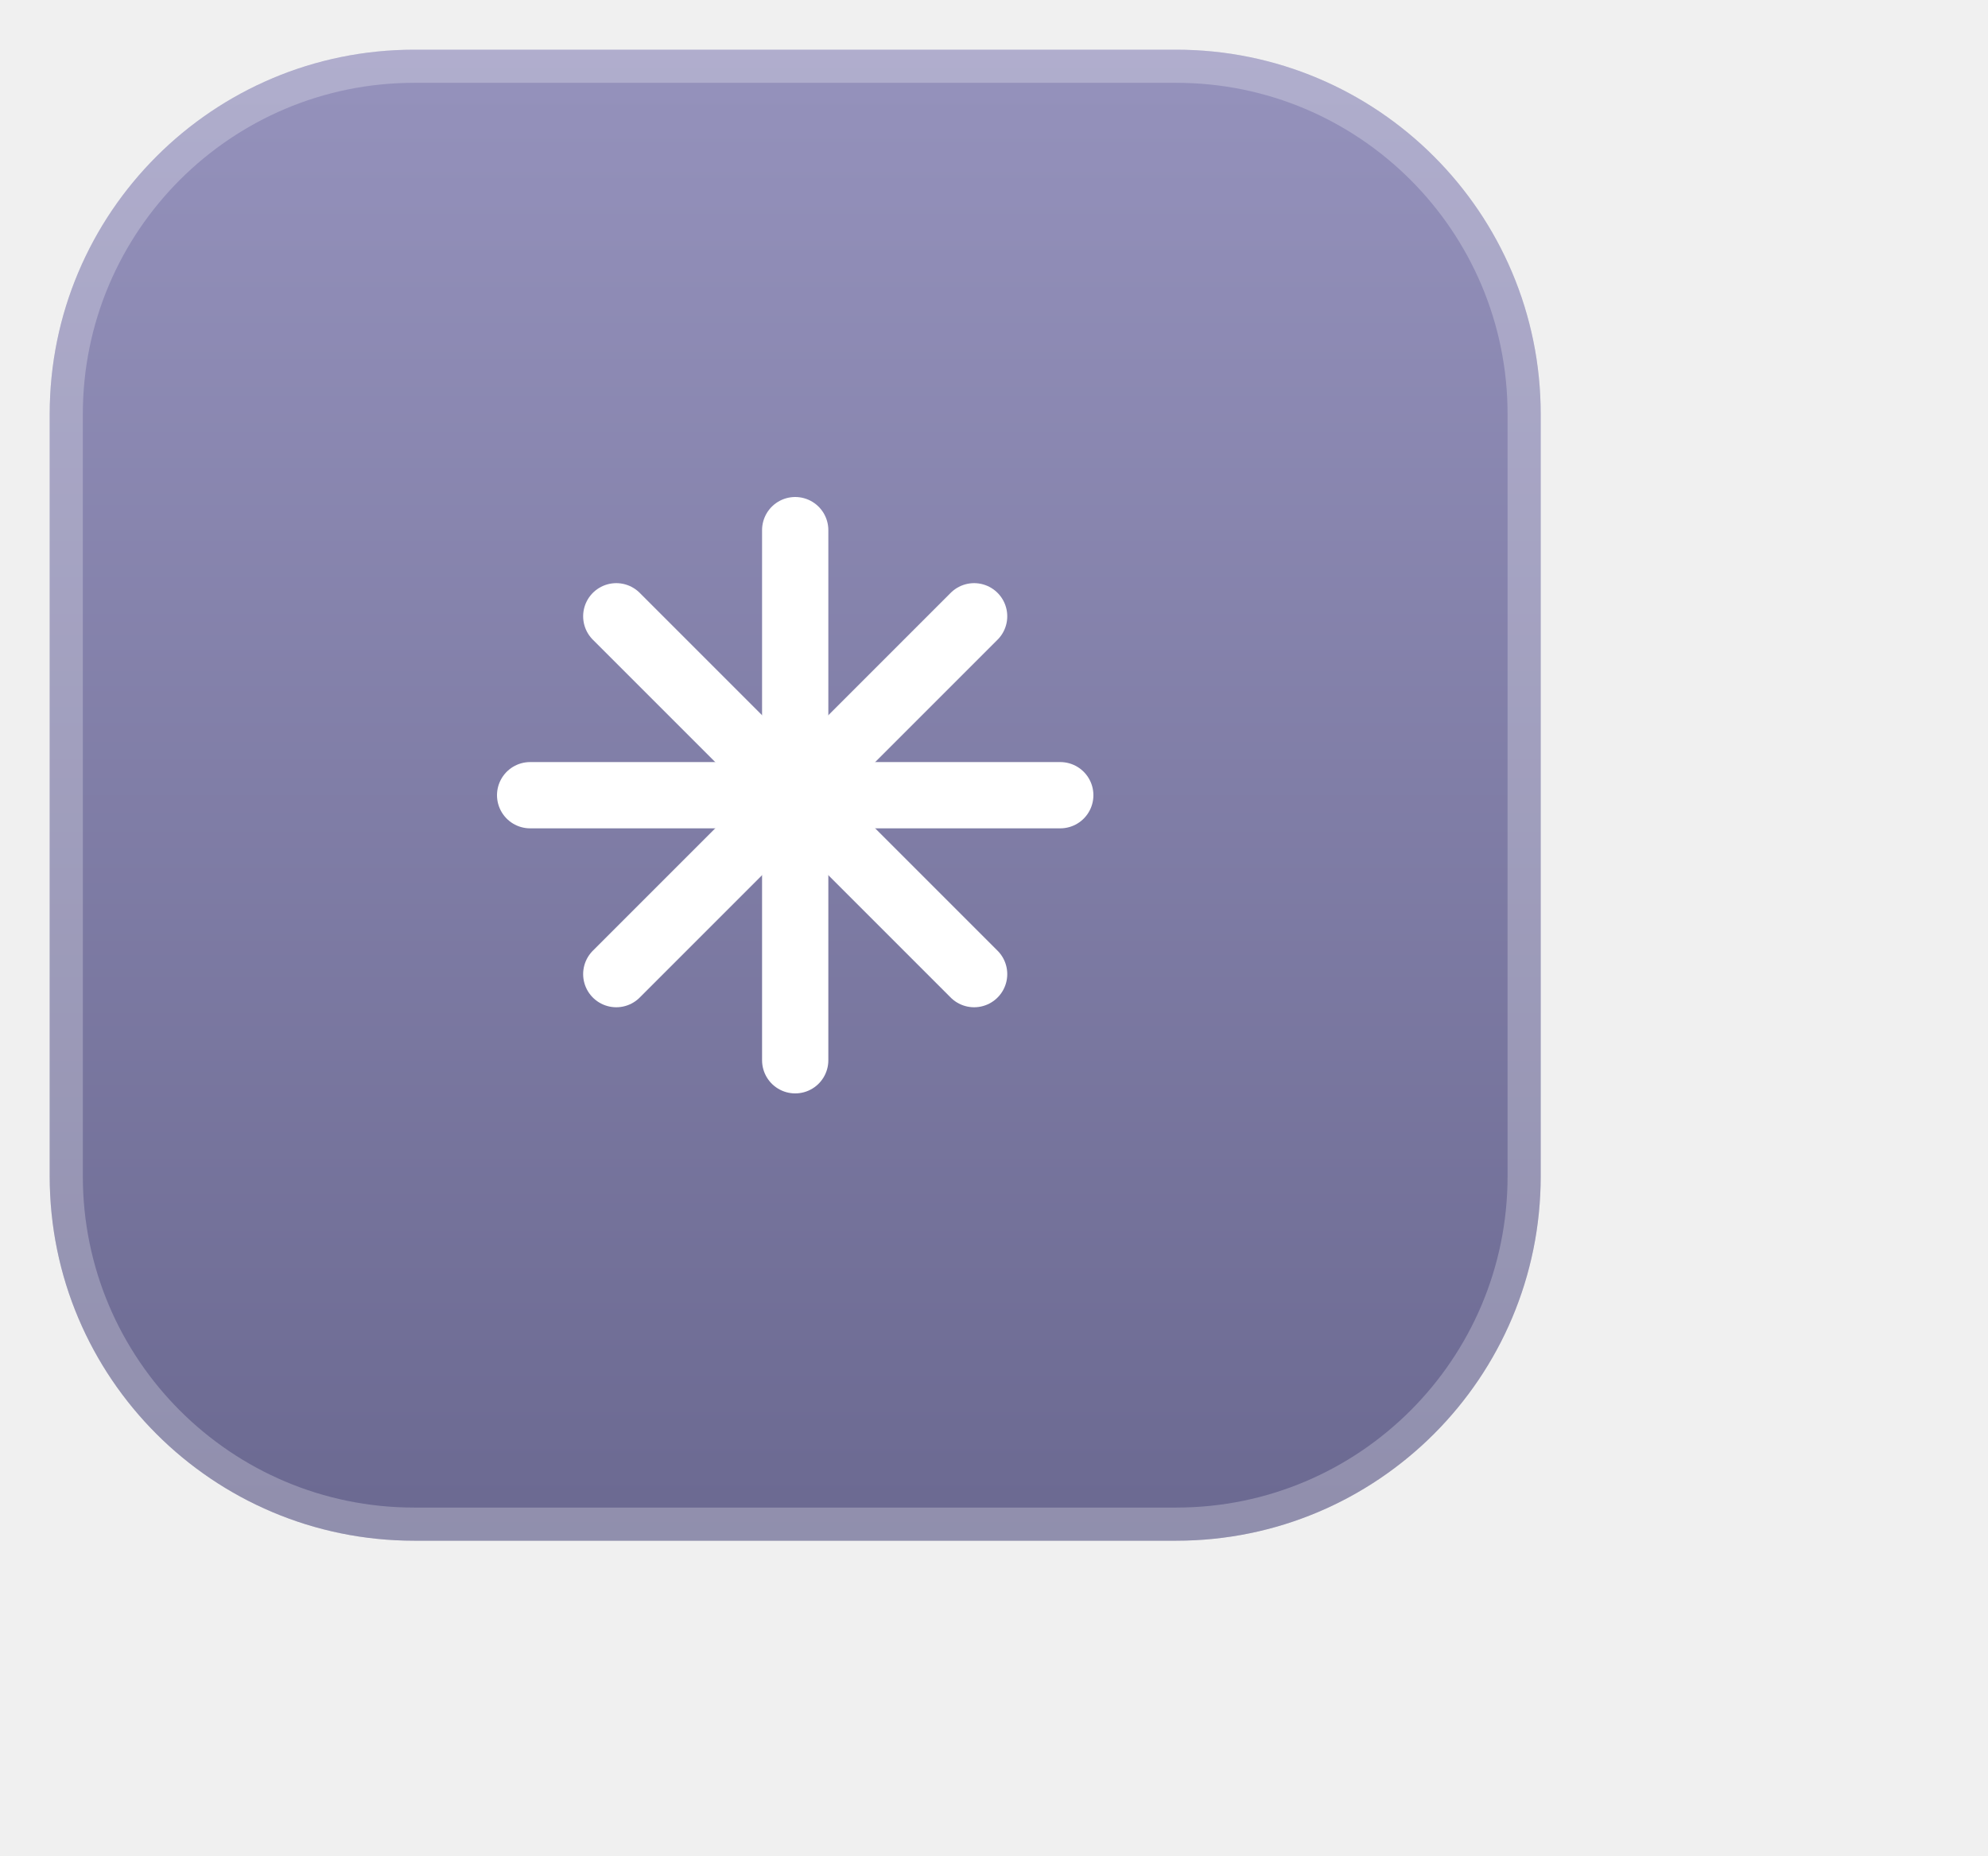
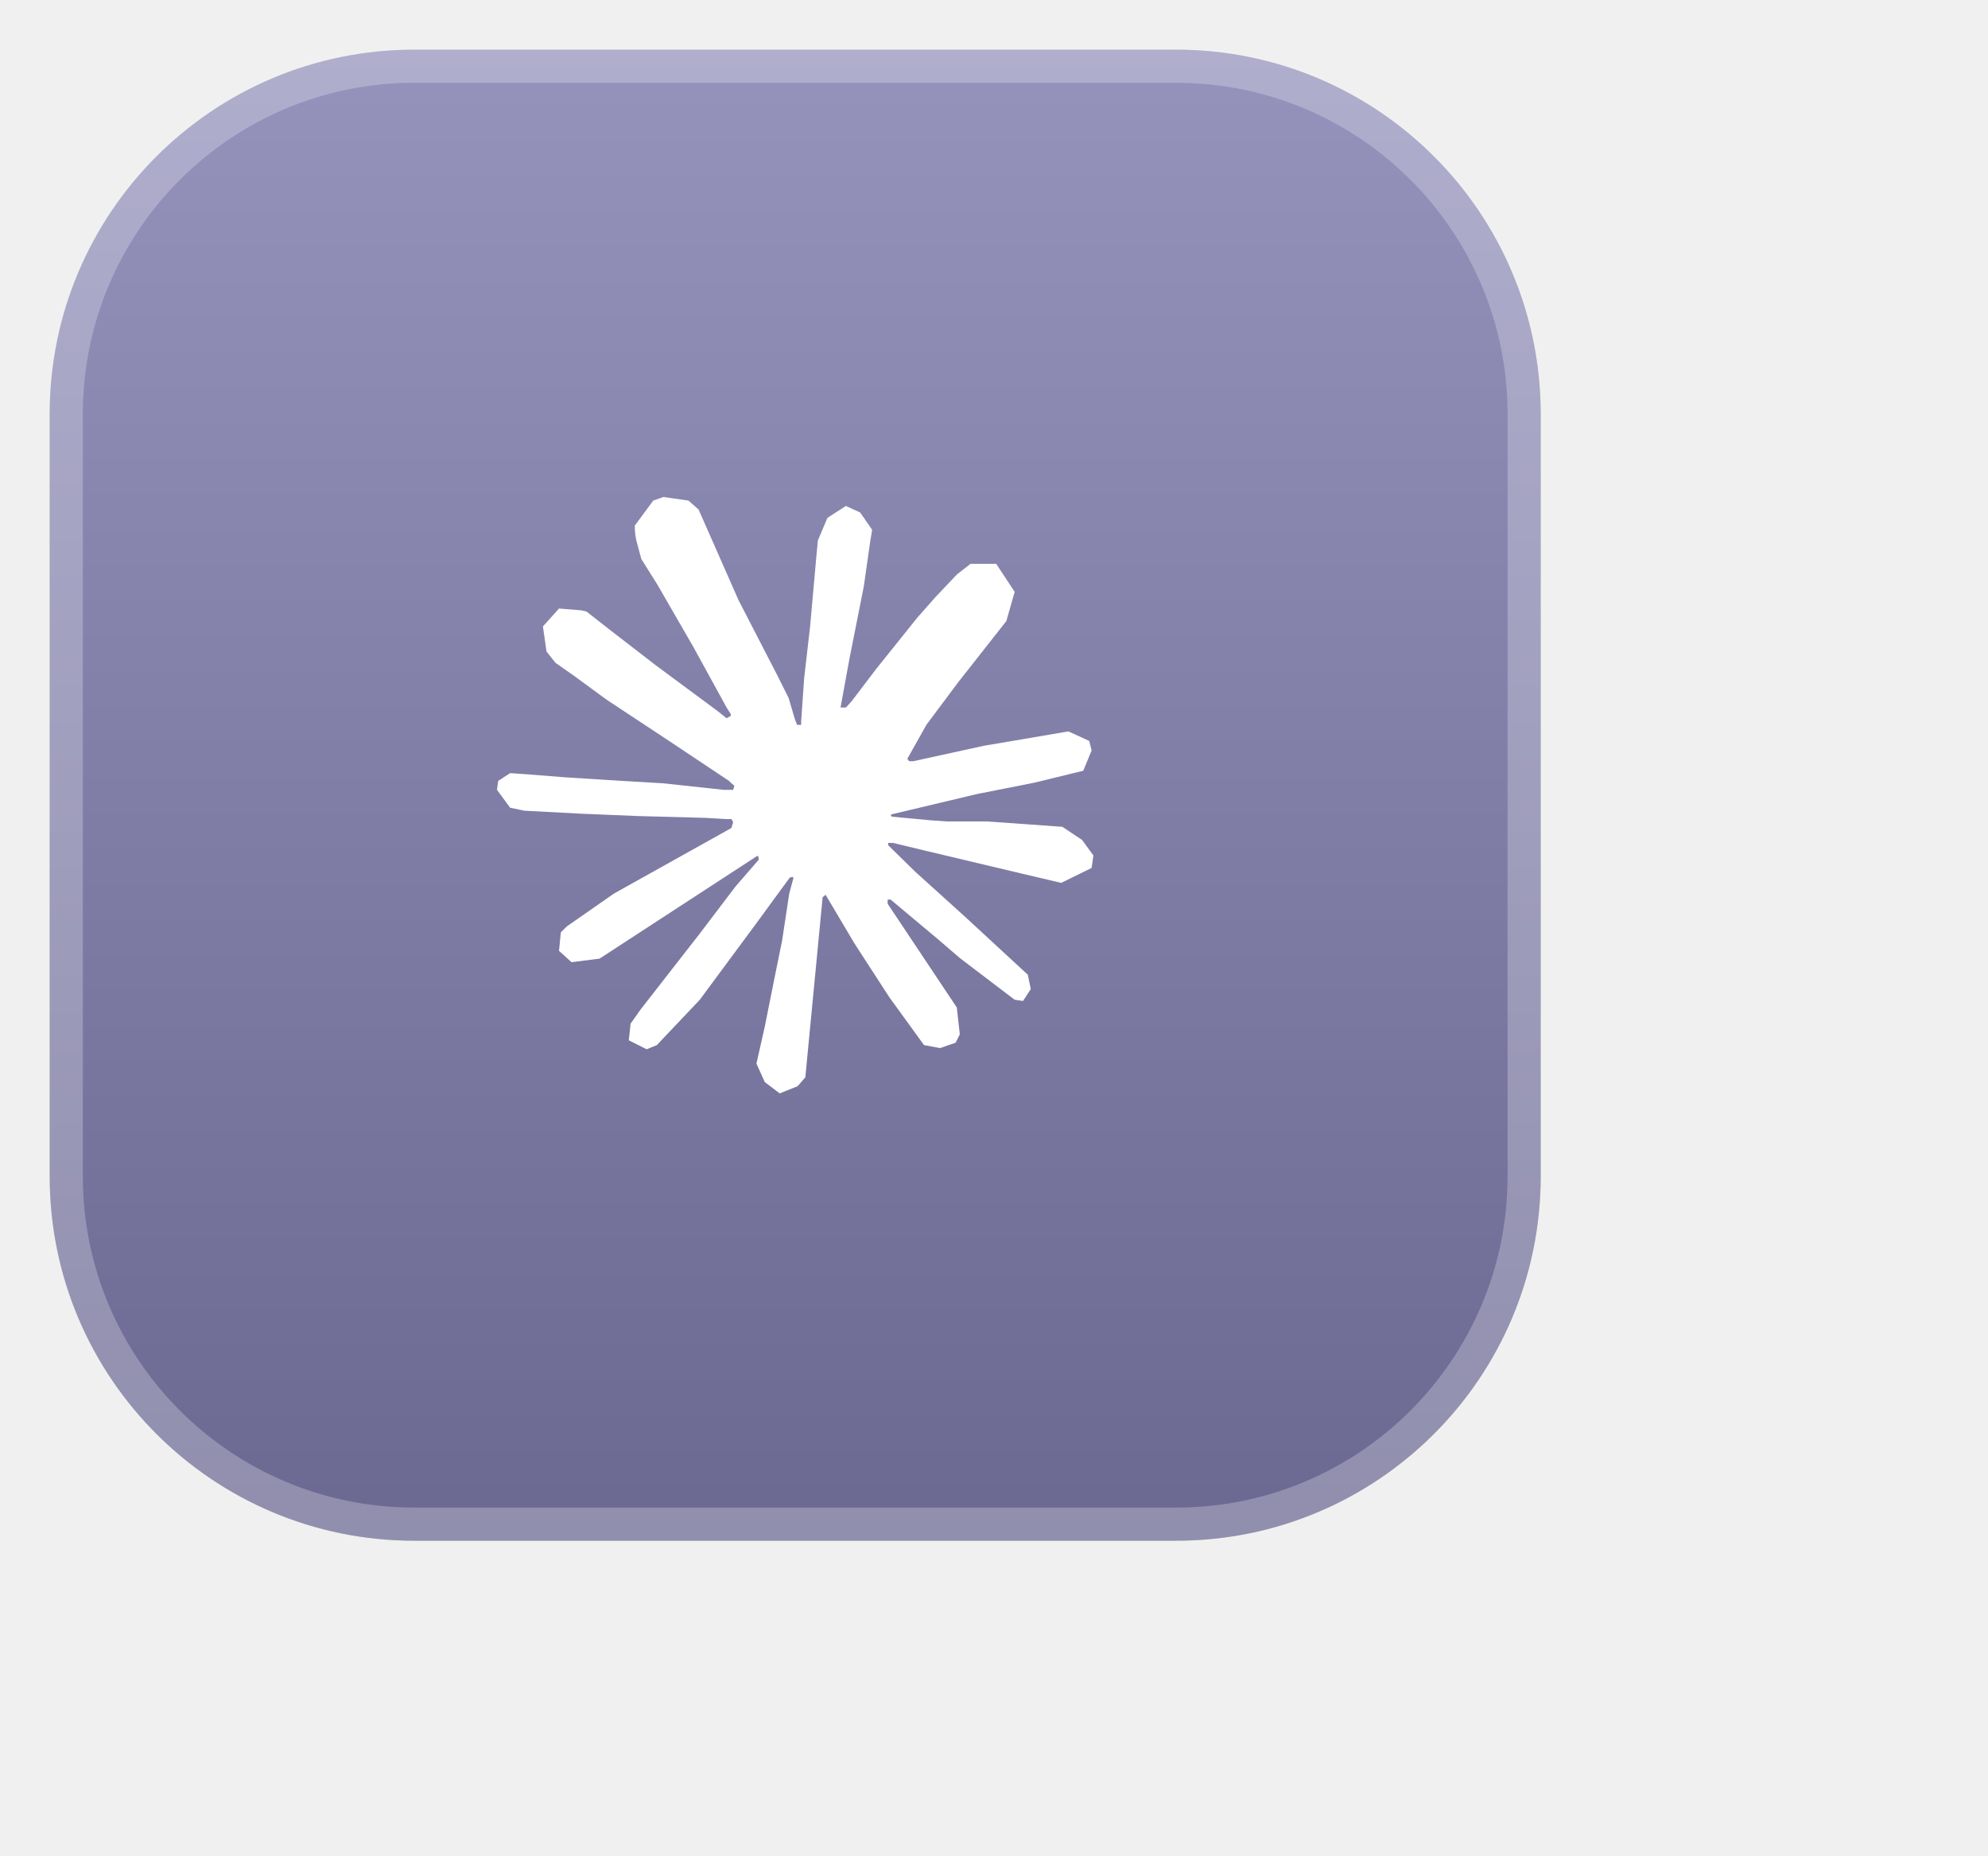
<svg xmlns="http://www.w3.org/2000/svg" width="60" height="56" viewBox="0 0 60 56" aria-hidden="true">
  <defs>
    <linearGradient id="t" x1="0" y1="0" x2="0" y2="1">
      <stop offset="0" stop-color="#9592BC" />
      <stop offset="1" stop-color="#6B6991" />
    </linearGradient>
  </defs>
  <rect x="1.5" y="1.5" width="45" height="45" rx="11" fill="url(#t)" />
  <rect x="2" y="2" width="44" height="44" rx="10.5" fill="none" stroke="#fff" stroke-opacity=".25" />
  <g transform="translate(12 12)" fill="none" stroke="#fff" stroke-width="2" stroke-linecap="round" stroke-linejoin="round">
-     <path d="M12 4v16" />
-     <path d="M4 12h16" />
-     <path d="M6.6 6.6l10.8 10.8" />
-     <path d="M17.4 6.6L6.6 17.4" />
+     <path transform="translate(3 3) scale(0.144)" fill="#fff" stroke="none" d="M54.375 118.75L56.125 111L58.125 101L59.75 93L61.25 83.125L62.125 79.875L62 79.625L61.375 79.75L53.875 90L42.5 105.375L33.5 114.875L31.375 115.75L27.625 113.875L28 110.375L30.125 107.375L42.5 91.5L50 81.625L54.875 76L54.75 75.25H54.5L21.5 96.75L15.625 97.5L13 95.125L13.375 91.25L14.625 90L24.5 83.125L49.125 69.375L49.5 68.125L49.125 67.5H47.875L43.75 67.25L29.75 66.875L17.625 66.375L5.75 65.75L2.75 65.125L0 61.375L0.25 59.5L2.75 57.875L6.375 58.125L14.25 58.75L26.125 59.5L34.75 60L47.5 61.375H49.5L49.75 60.5L49.125 60L48.625 59.5L36.25 51.25L23 42.5L16 37.375L12.25 34.75L10.375 32.375L9.625 27.125L13 23.375L17.625 23.75L18.75 24L23.375 27.625L33.25 35.25L46.25 44.875L48.125 46.375L49 45.875V45.5L48.125 44.125L41.125 31.375L33.625 18.375L30.25 13L29.375 9.75C29.042 8.625 28.875 7.375 28.875 6L32.75 0.75L34.875 0L40.125 0.75L42.25 2.625L45.5 10L50.625 21.625L58.75 37.375L61.125 42.125L62.375 46.375L62.875 47.75H63.75V47L64.375 38L65.625 27.125L66.875 13.125L67.25 9.125L69.25 4.375L73.125 1.875L76.125 3.25L78.625 6.875L78.25 9.125L76.875 18.75L73.875 33.875L72 44.125H73.125L74.375 42.75L79.5 36L88.125 25.25L91.875 21L96.375 16.25L99.25 14H104.625L108.5 19.875L106.75 26L101.25 33L96.625 38.875L90 47.75L86 54.875L86.375 55.375H87.25L102.125 52.125L110.25 50.75L119.75 49.125L124.125 51.125L124.625 53.125L122.875 57.375L112.625 59.875L100.625 62.25L82.75 66.5L82.5 66.625L82.75 67L90.75 67.75L94.25 68H102.75L118.5 69.125L122.625 71.875L125 75.125L124.625 77.75L118.25 80.875L109.75 78.875L89.75 74.125L83 72.5H82V73L87.75 78.625L98.125 88L111.25 100.125L111.875 103.125L110.25 105.625L108.5 105.375L97 96.625L92.5 92.75L82.5 84.375H81.875V85.25L84.125 88.625L96.375 107L97 112.625L96.125 114.375L92.875 115.5L89.5 114.875L82.25 104.875L74.875 93.5L68.875 83.375L68.25 83.875L64.625 121.625L63 123.5L59.25 125L56.125 122.625L54.375 118.75Z" />
  </g>
</svg>
